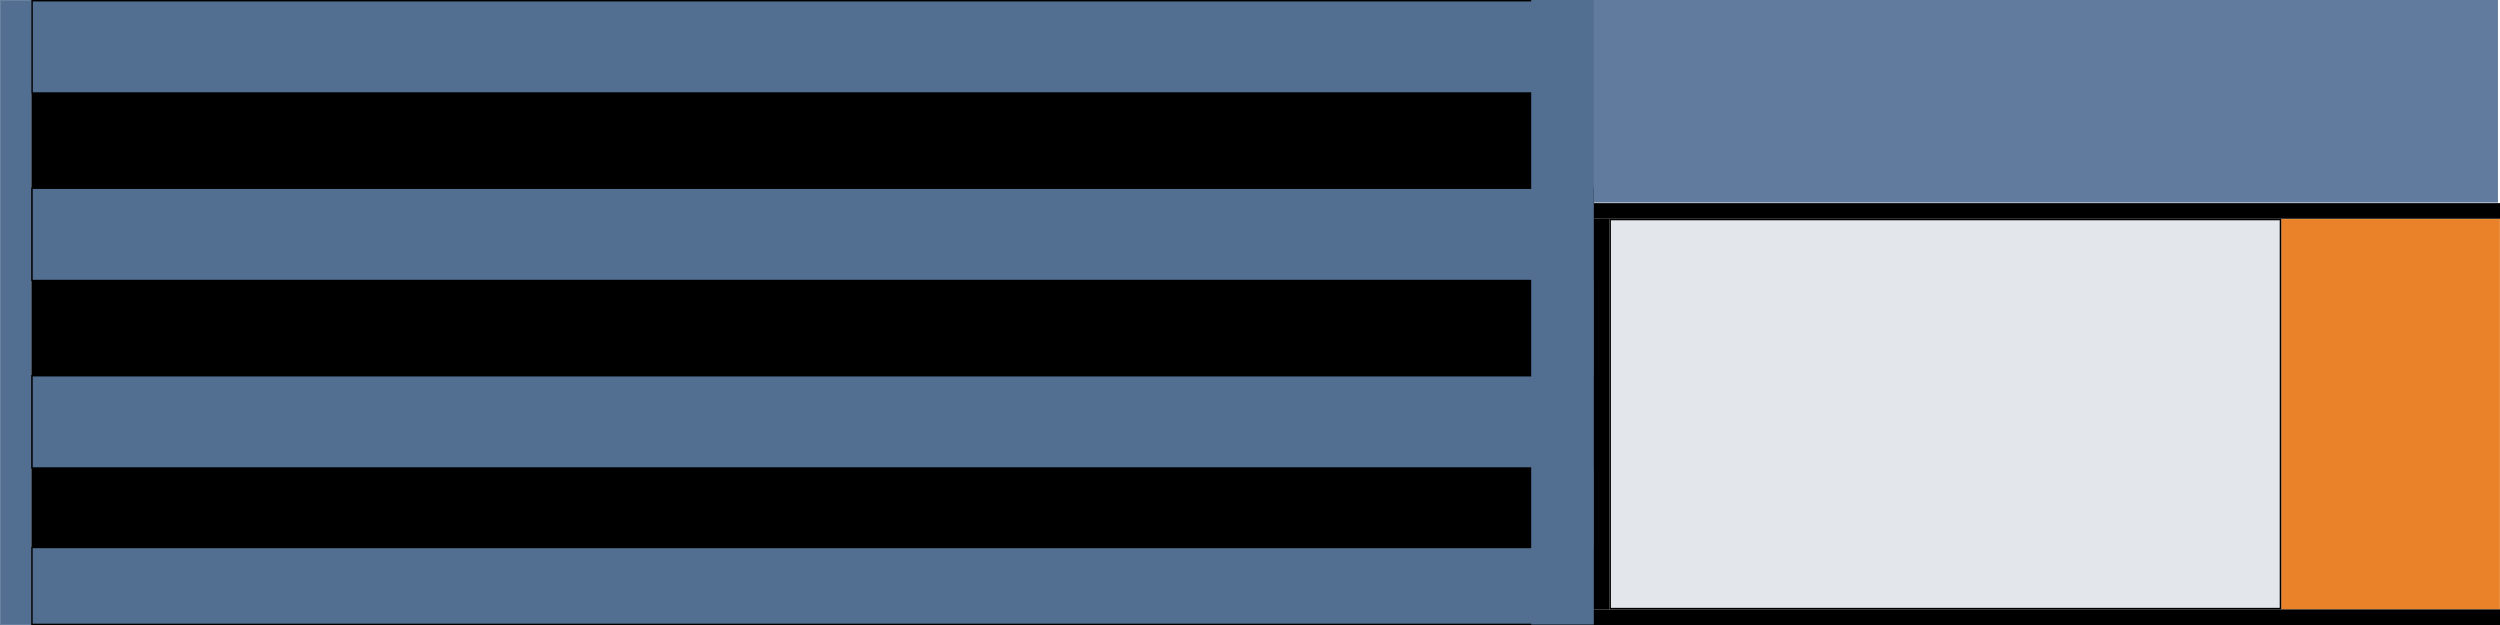
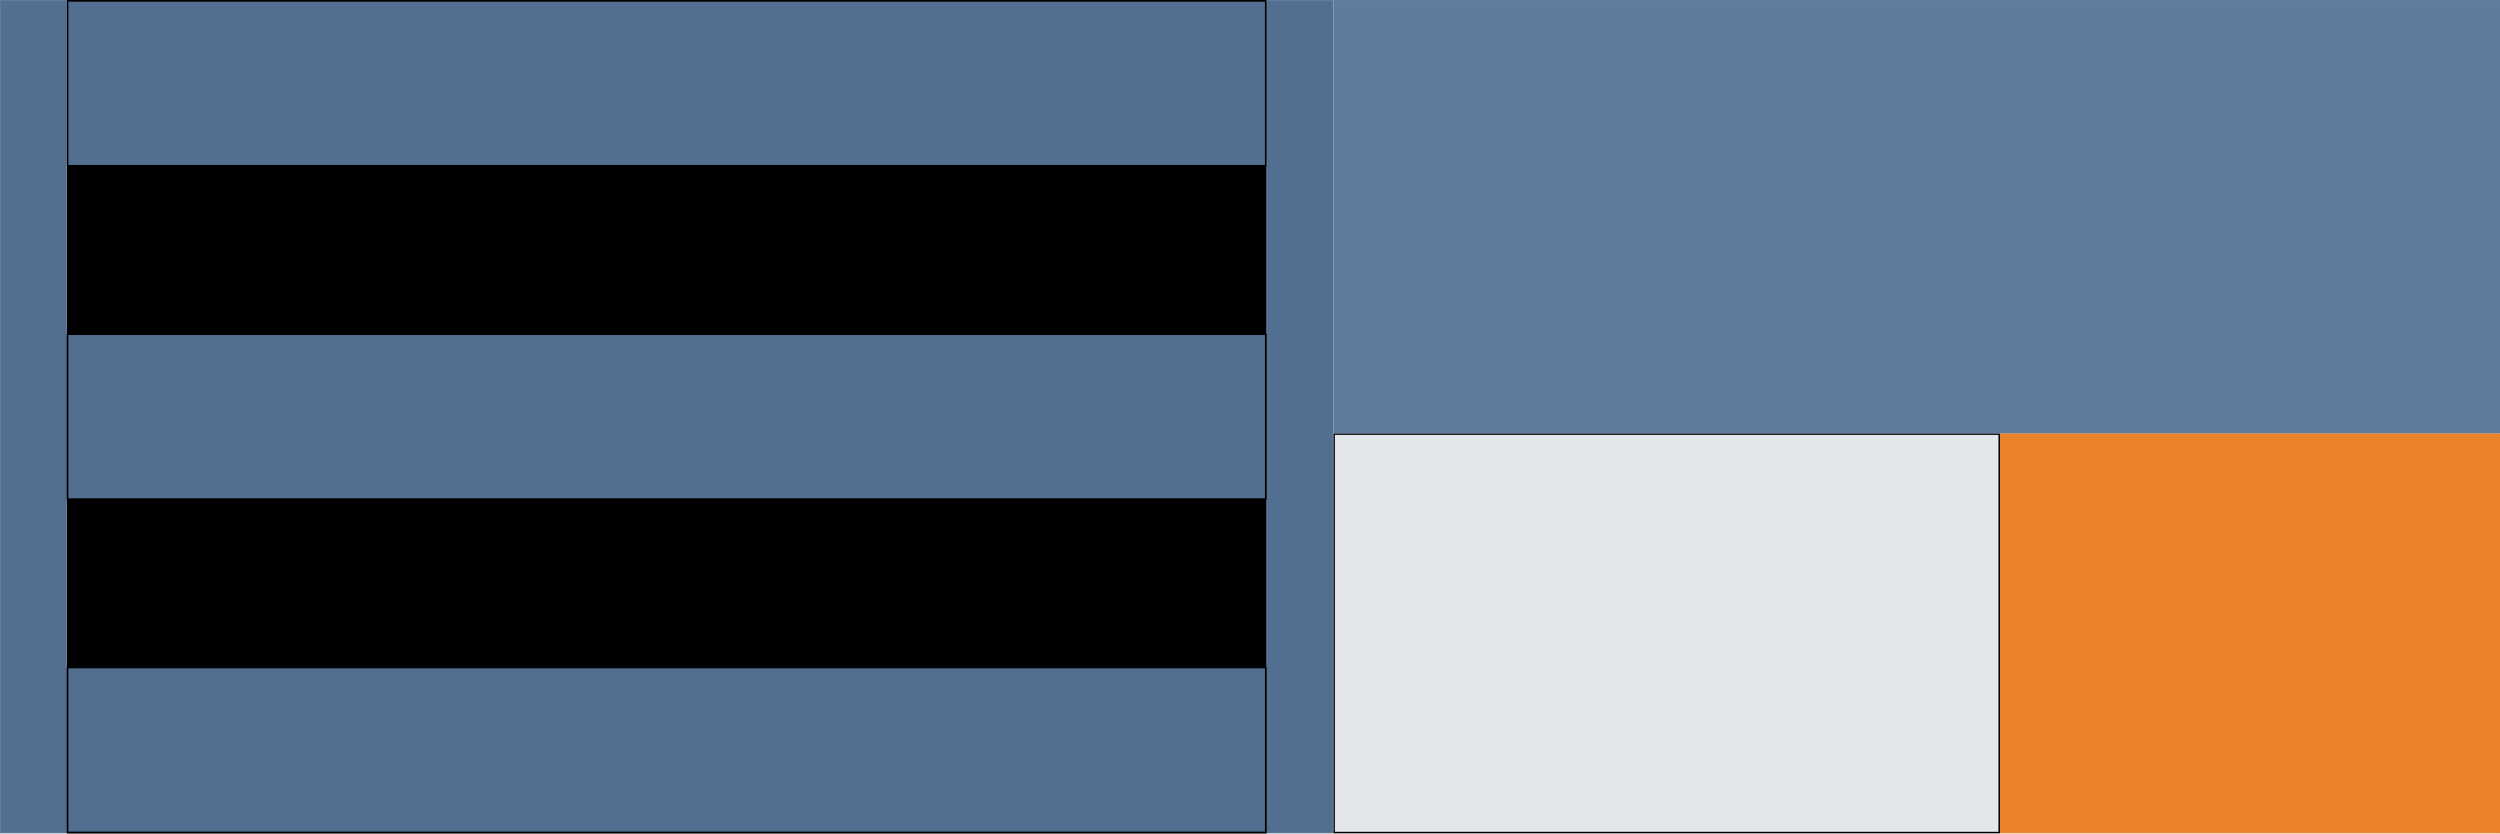
- <svg xmlns="http://www.w3.org/2000/svg" width="160mm" height="40mm" viewBox="0 0 160 40" version="1.1" id="svg5">
+ <svg xmlns="http://www.w3.org/2000/svg" width="75mm" height="25mm" viewBox="0 0 75 25" version="1.1" id="svg5">
  <defs id="defs2" />
  <g id="layer1">
-     <rect style="fill:#e98228;fill-opacity:1;stroke:#e98228;stroke-width:0.042;stroke-opacity:1" id="rect880" width="13.958" height="24.958" x="146.021" y="14.021" />
-     <rect style="fill:#e3e7eb;fill-opacity:1;stroke:#000000;stroke-width:0.098;stroke-opacity:1" id="rect1020" width="42.902" height="24.902" x="103.049" y="14.049" />
-     <rect style="fill:#000000;fill-opacity:1;stroke:#000000;stroke-width:0.096;stroke-opacity:1" id="rect1232" width="99.904" height="39.904" x="2.048" y="0.048" />
-     <rect style="fill:#526f91;fill-opacity:1;stroke:#000000;stroke-width:0.093;stroke-opacity:1" id="rect1431" width="99.907" height="5.907" x="2.052" y="0.046" />
-     <rect style="fill:#526f91;fill-opacity:1;stroke:#000000;stroke-width:0.559;stroke-opacity:1" id="rect2349" width="623.441" height="34.441" x="119.4" y="158.179" />
-     <rect style="fill:#526f91;fill-opacity:1;stroke:#000000;stroke-width:0.559;stroke-opacity:1" id="rect2353" width="623.441" height="34.441" x="119.4" y="227.061" />
-     <rect style="fill:#526f91;fill-opacity:1;stroke:#000000;stroke-width:0.559;stroke-opacity:1" id="rect2357" width="623.441" height="34.441" x="119.416" y="298.283" />
-     <rect style="fill:#526f91;fill-opacity:1;stroke:#526f91;stroke-width:0.029;stroke-opacity:1" id="rect2632" width="1.971" height="39.971" x="0.014" y="0.014" />
-     <rect style="fill:#000000;fill-opacity:1;stroke:#000000;stroke-width:0.152;stroke-opacity:1" id="rect2764" width="14.848" height="233.848" x="1027.869" y="129.094" />
-     <rect style="fill:#000000;fill-opacity:1;stroke:#000000;stroke-width:0.152;stroke-opacity:1" id="rect2993" width="14.848" height="233.848" x="743.525" y="129.094" />
-     <rect style="fill:#000000;fill-opacity:1;stroke:#000000;stroke-width:0.196;stroke-opacity:1" id="rect2995" width="389.803" height="14.804" x="757.219" y="129.116" />
-     <rect style="fill:#000000;fill-opacity:1;stroke:#000000;stroke-width:0.196;stroke-opacity:1" id="rect2997" width="389.803" height="14.804" x="757.219" y="318.465" />
-     <rect style="fill:#526f91;fill-opacity:1;stroke:#000000;stroke-width:0.195;stroke-opacity:1" id="rect3469" width="14.805" height="243.804" x="728.021" y="89.313" />
-     <rect style="fill:#617b9f;fill-opacity:1;stroke:#617b9f;stroke-width:0.205;stroke-opacity:1" id="rect3510" width="57.795" height="12.795" x="101.971" y="0.067" />
-     <rect style="fill:#526f91;fill-opacity:1;stroke:#000000;stroke-width:0.093;stroke-opacity:1" id="rect1784" width="99.907" height="5.907" x="2.047" y="12.046" />
-     <rect style="fill:#526f91;fill-opacity:1;stroke:#000000;stroke-width:0.085;stroke-opacity:1" id="rect1786" width="99.915" height="4.915" x="2.048" y="35.042" />
-     <rect style="fill:#526f91;fill-opacity:1;stroke:#000000;stroke-width:0.093;stroke-opacity:1" id="rect1808" width="99.907" height="5.907" x="2.047" y="24.046" />
-     <rect style="fill:#000000;stroke:#000000;stroke-width:0.29" id="rect2779" width="57.71" height="0.71" x="102.145" y="13.145" />
-     <rect style="fill:#000000;stroke:#000000;stroke-width:0.29" id="rect2883" width="57.71" height="0.71" x="102.145" y="39.145" />
-     <rect style="fill:#000000;stroke:#000000;stroke-width:0.201" id="rect2908" width="0.799" height="24.799" x="102.101" y="14.101" />
-     <rect style="fill:#526f91;fill-opacity:1;stroke:#526f91;stroke-width:0.041;stroke-opacity:1" id="rect1428" width="3.959" height="39.959" x="98.02" y="-0.013" />
+     <rect style="fill:#e98228;fill-opacity:1;stroke:#e98228;stroke-width:0.03;stroke-opacity:1" id="rect880" width="14.97" height="11.97" x="60.015" y="13.015" />
+     <rect style="fill:#e3e7eb;fill-opacity:1;stroke:#000000;stroke-width:0.046;stroke-opacity:1" id="rect1020" width="19.954" height="11.954" x="40.023" y="13.023" />
+     <rect style="fill:#000000;fill-opacity:1;stroke:#000000;stroke-width:0.045;stroke-opacity:1" id="rect1232" width="35.955" height="24.955" x="2.023" y="0.023" />
+     <rect style="fill:#526f91;fill-opacity:1;stroke:#000000;stroke-width:0.051;stroke-opacity:1" id="rect1431" width="35.949" height="4.949" x="2.025" y="0.025" />
+     <rect style="fill:#526f91;fill-opacity:1;stroke:#526f91;stroke-width:0.023;stroke-opacity:1" id="rect2632" width="1.977" height="24.977" x="0.011" y="0.011" />
+     <rect style="fill:#617b9f;fill-opacity:1;stroke:#617b9f;stroke-width:0.159;stroke-opacity:1" id="rect3510" width="34.841" height="12.841" x="40.08" y="0.08" />
+     <rect style="fill:#526f91;fill-opacity:1;stroke:#526f91;stroke-width:0.023;stroke-opacity:1" id="rect1219" width="1.977" height="24.977" x="38.011" y="0.011" />
+     <rect style="fill:#526f91;fill-opacity:1;stroke:#000000;stroke-width:0.051;stroke-opacity:1" id="rect3905" width="35.949" height="4.949" x="2.025" y="10.025" />
+     <rect style="fill:#526f91;fill-opacity:1;stroke:#000000;stroke-width:0.051;stroke-opacity:1" id="rect3907" width="35.949" height="4.949" x="2.025" y="20.025" />
  </g>
</svg>
